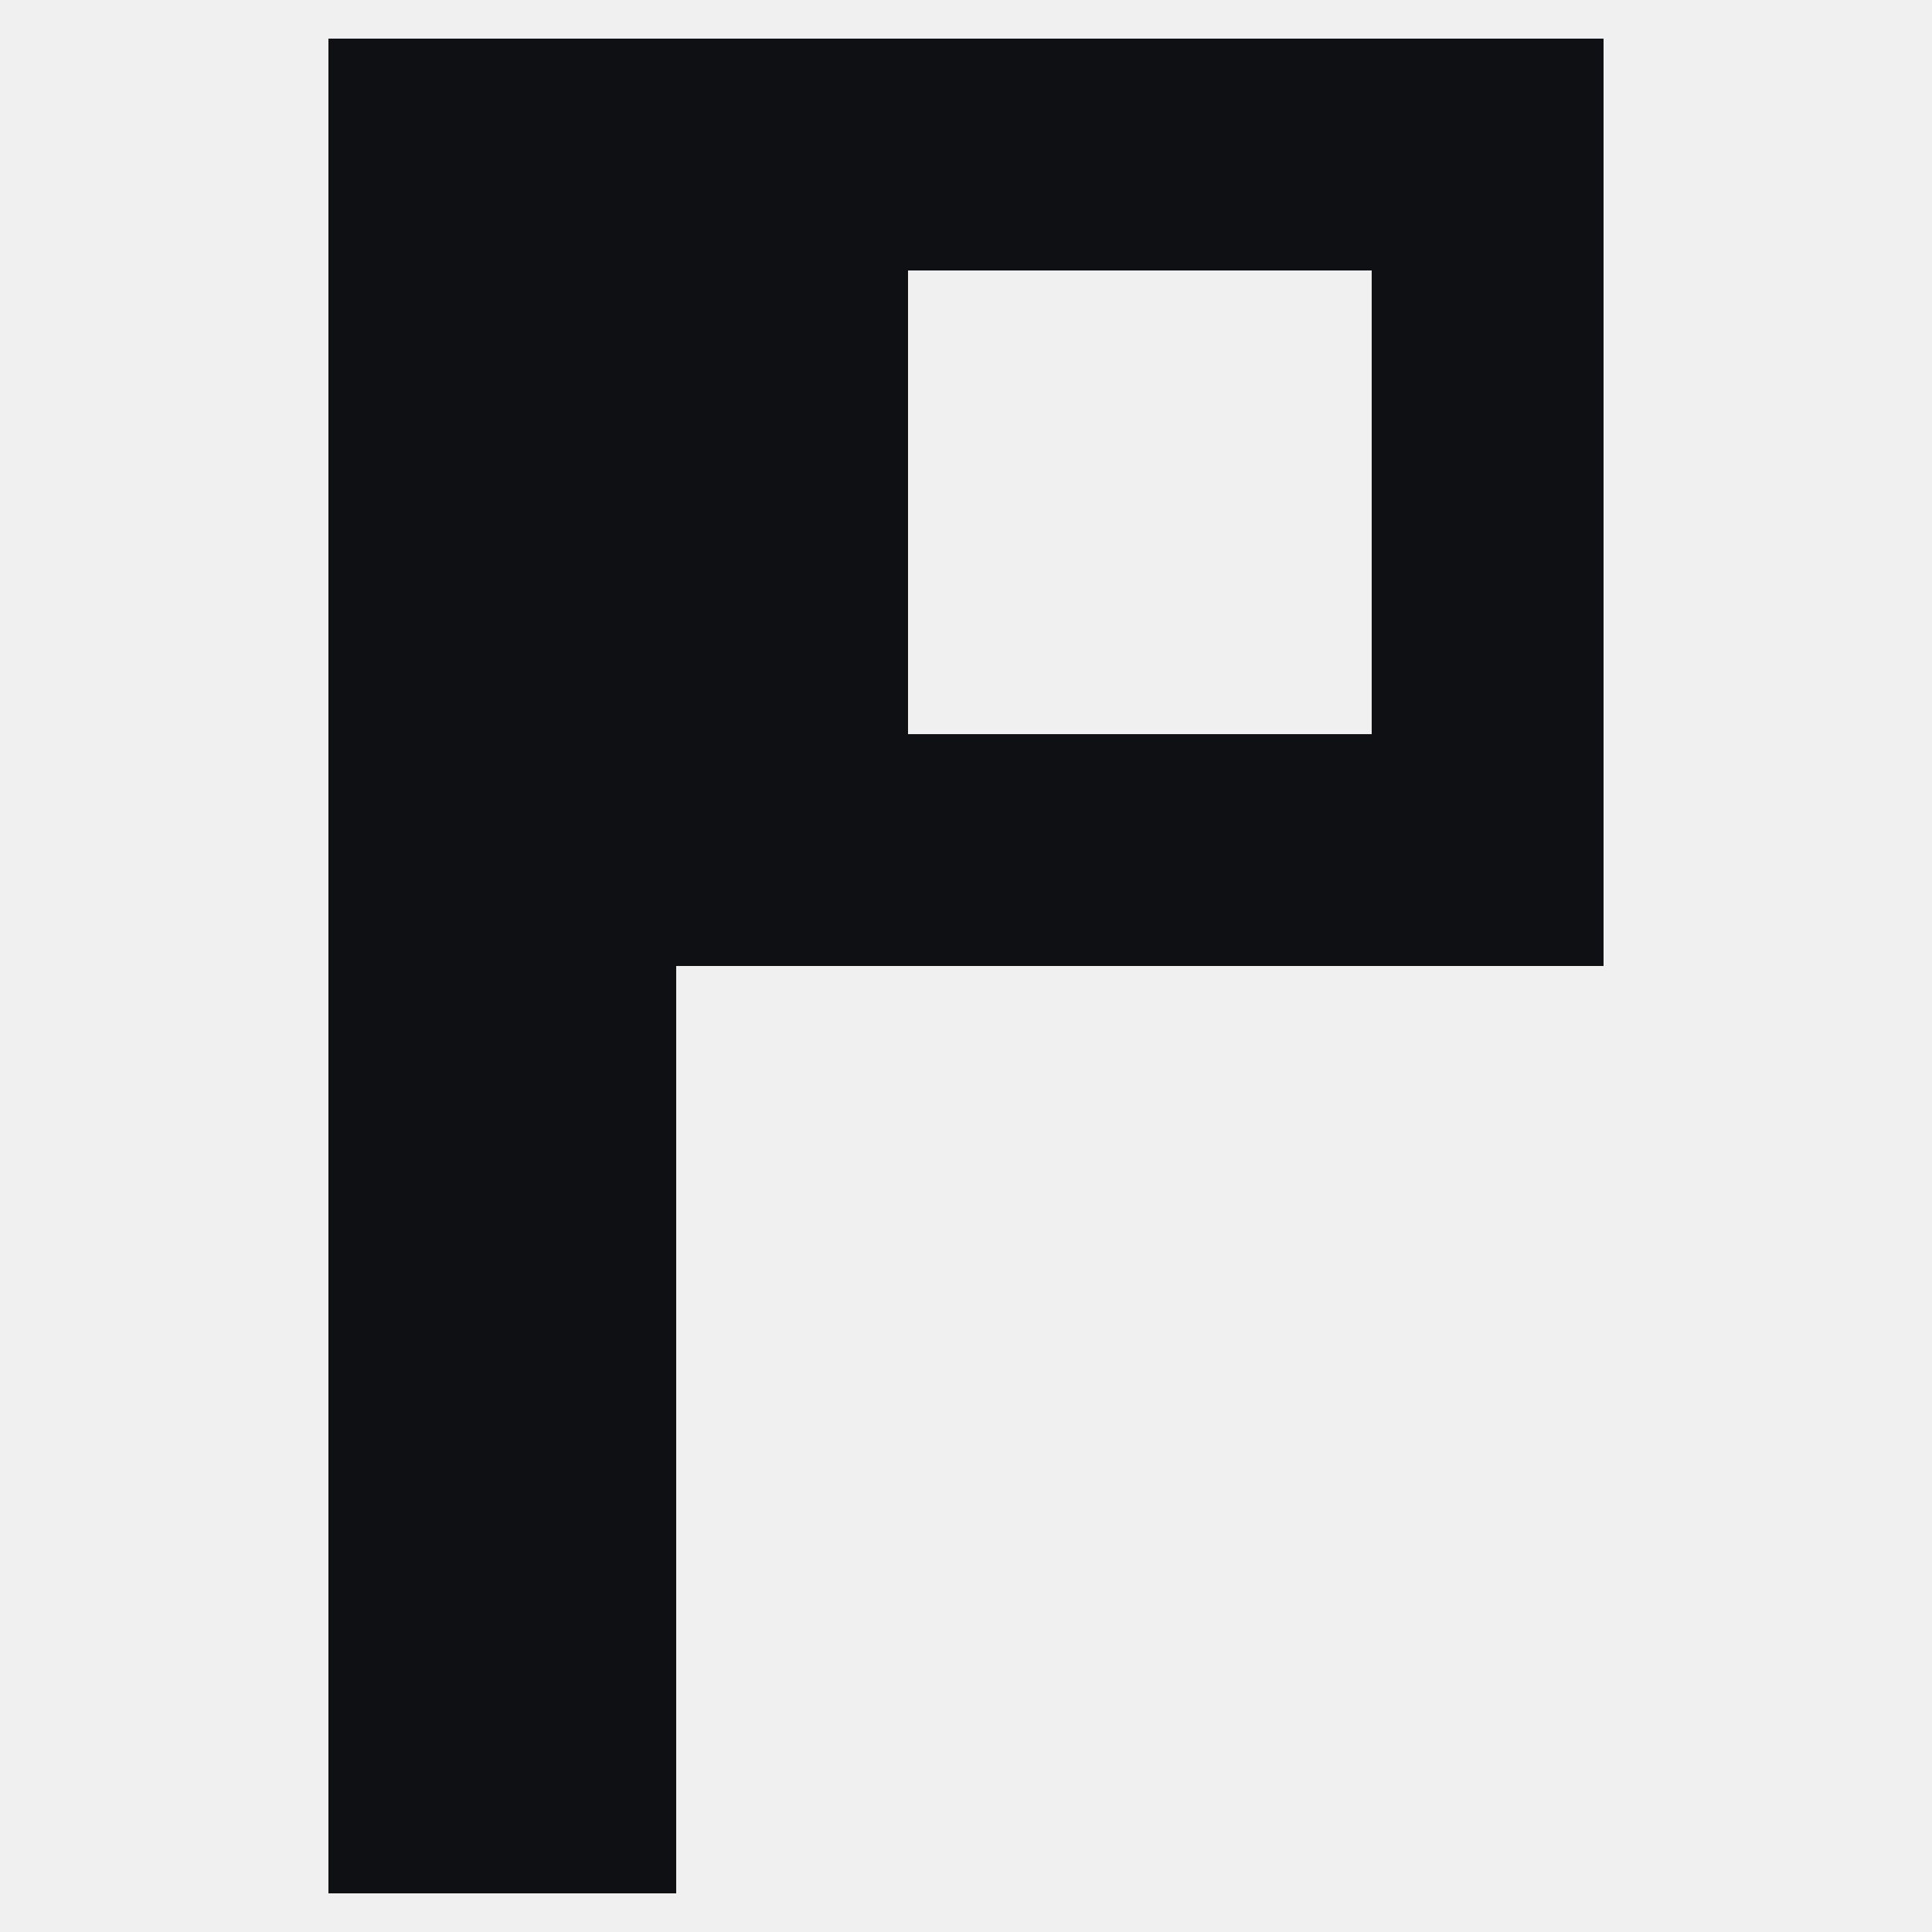
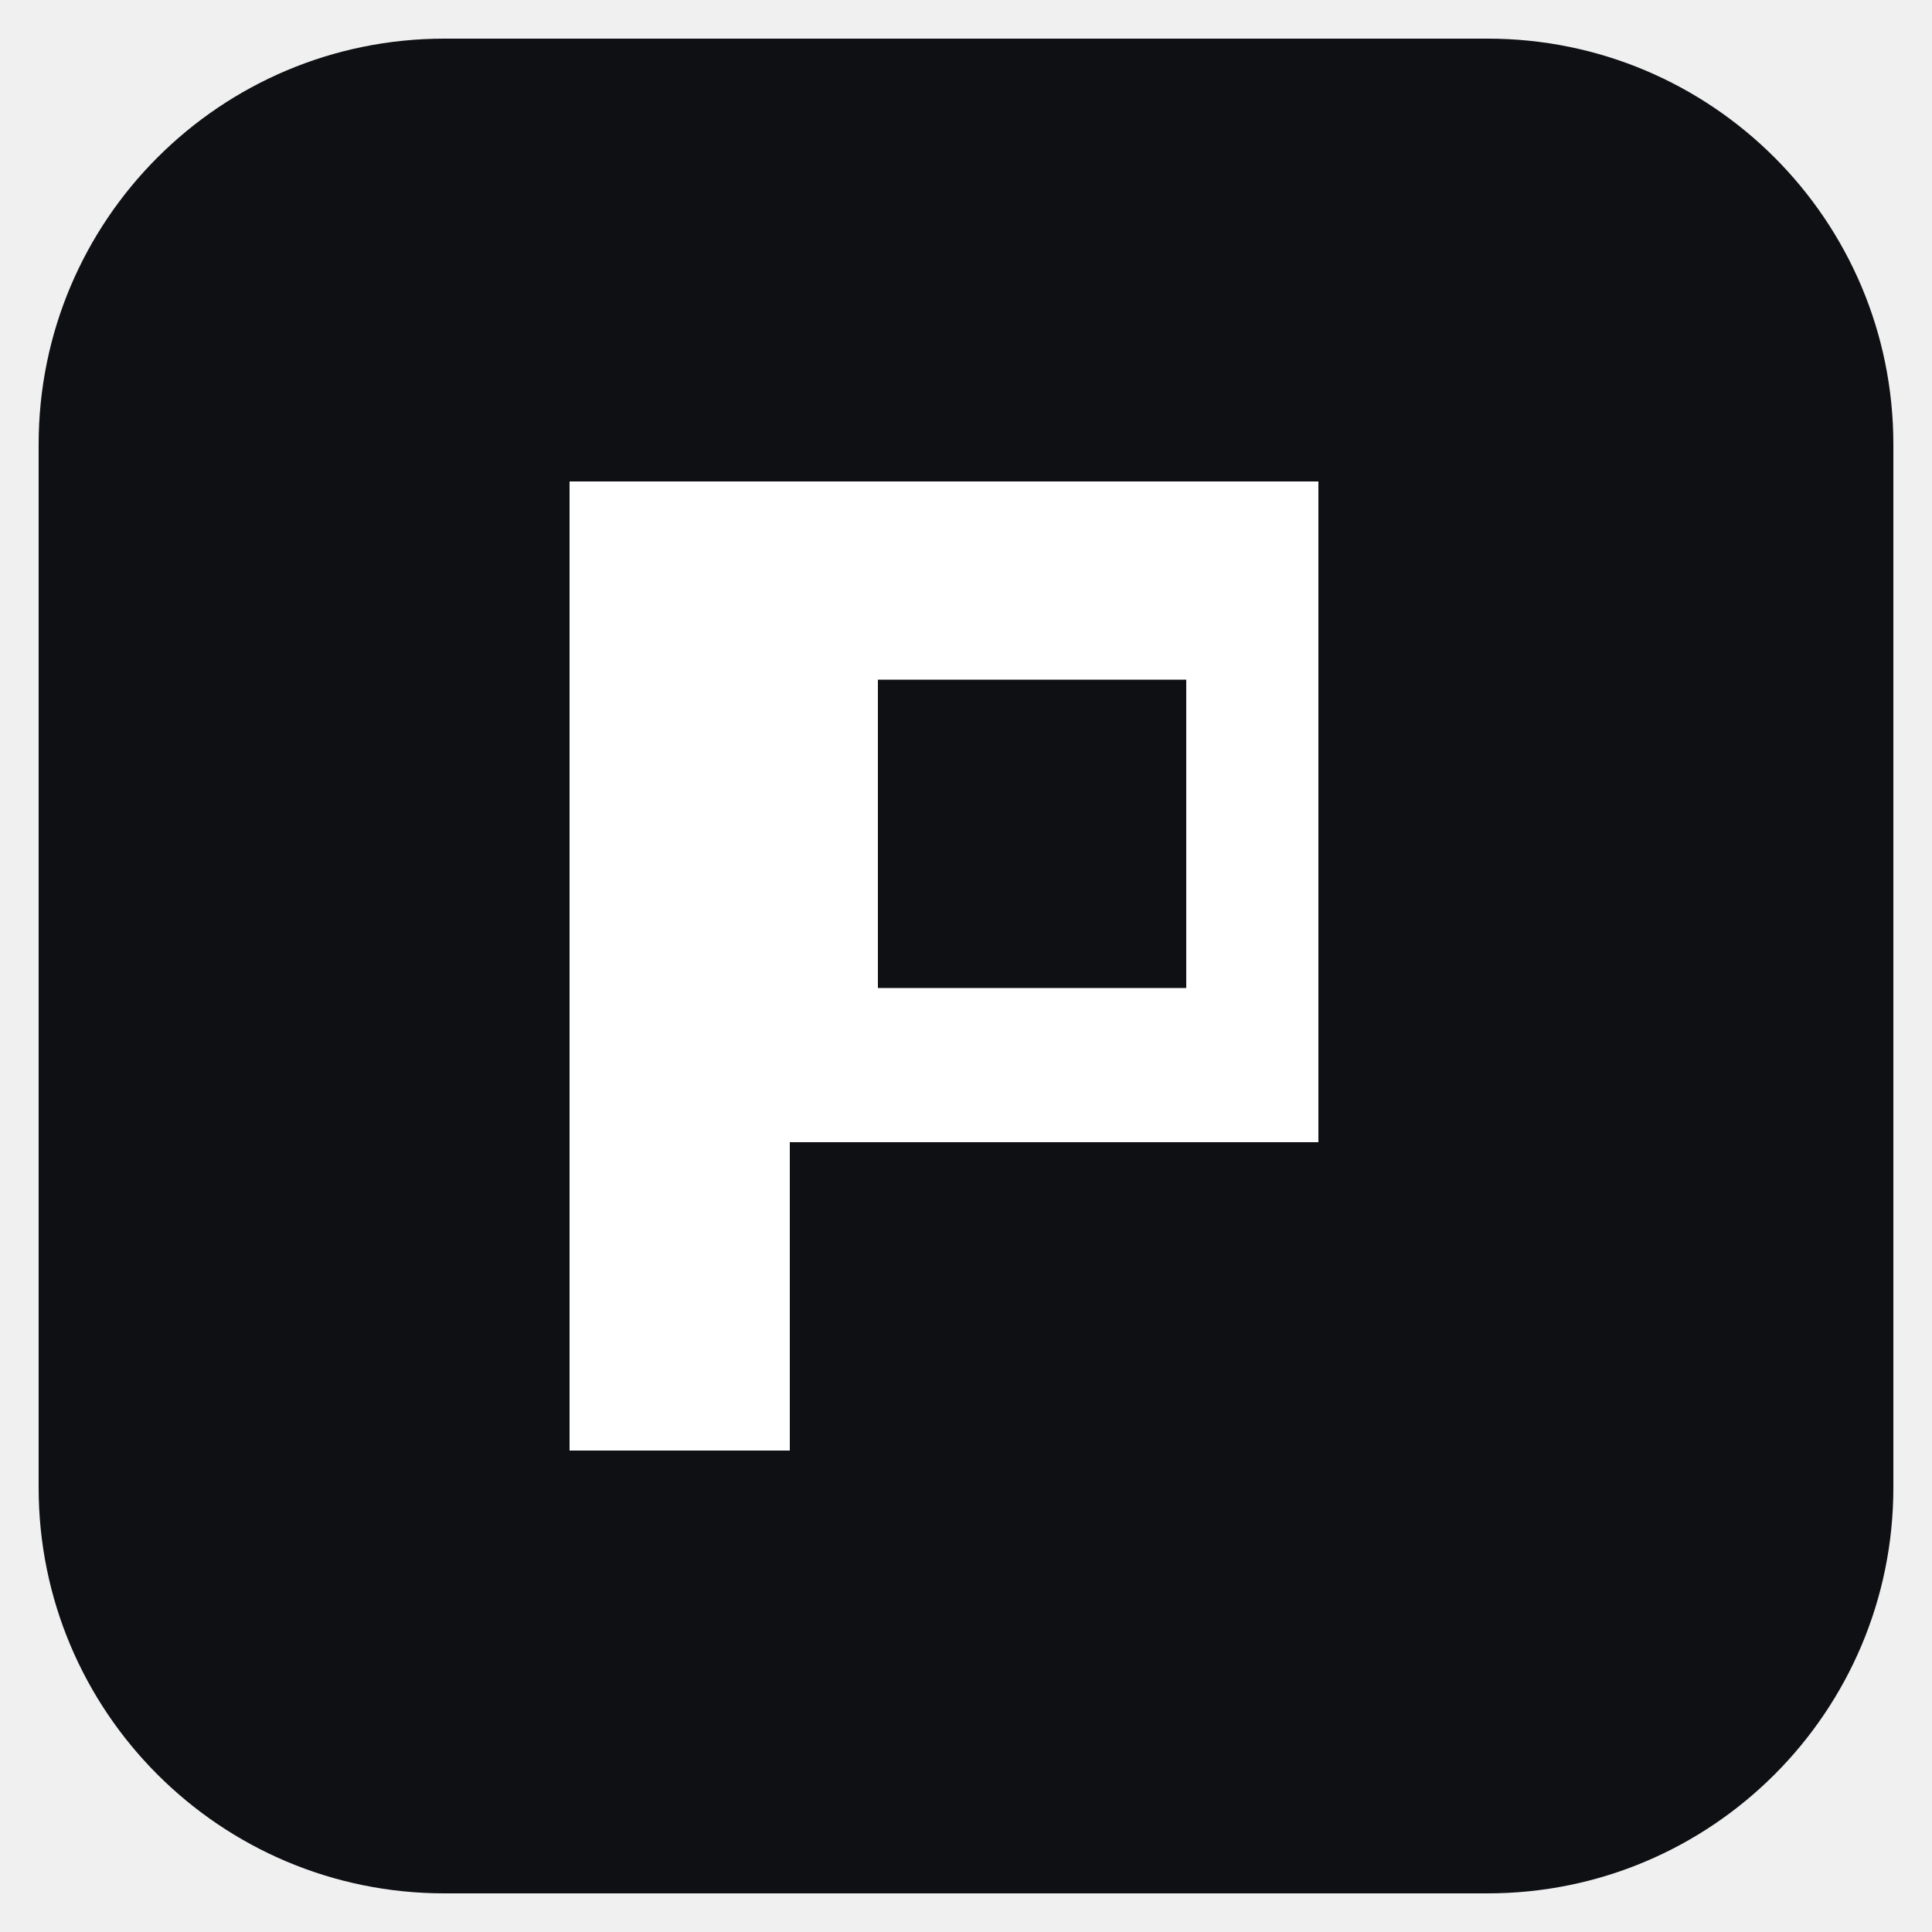
<svg xmlns="http://www.w3.org/2000/svg" viewBox="0 0 256 256" width="256" height="256">
-   <g transform="translate(-68.61 -68.61) scale(1.536)">
-     <path fill="#0E1014" fill-rule="evenodd" d="M73 48 H183 V128 H103 V208 H73 Z M123 68 H163 V108 H123 Z" />
+   <g transform="translate(5.12 5.12) scale(0.96)">
+     <rect width="256" height="256" rx="56" fill="#0E1014" />
+     <g transform="translate(30.72 30.72) scale(0.76)">
+       <path fill="#FFFFFF" fill-rule="evenodd" d="M56 40 H192 V160 H96 V216 H56 Z M112 76 H168 V132 H112 Z" />
+     </g>
  </g>
</svg>
